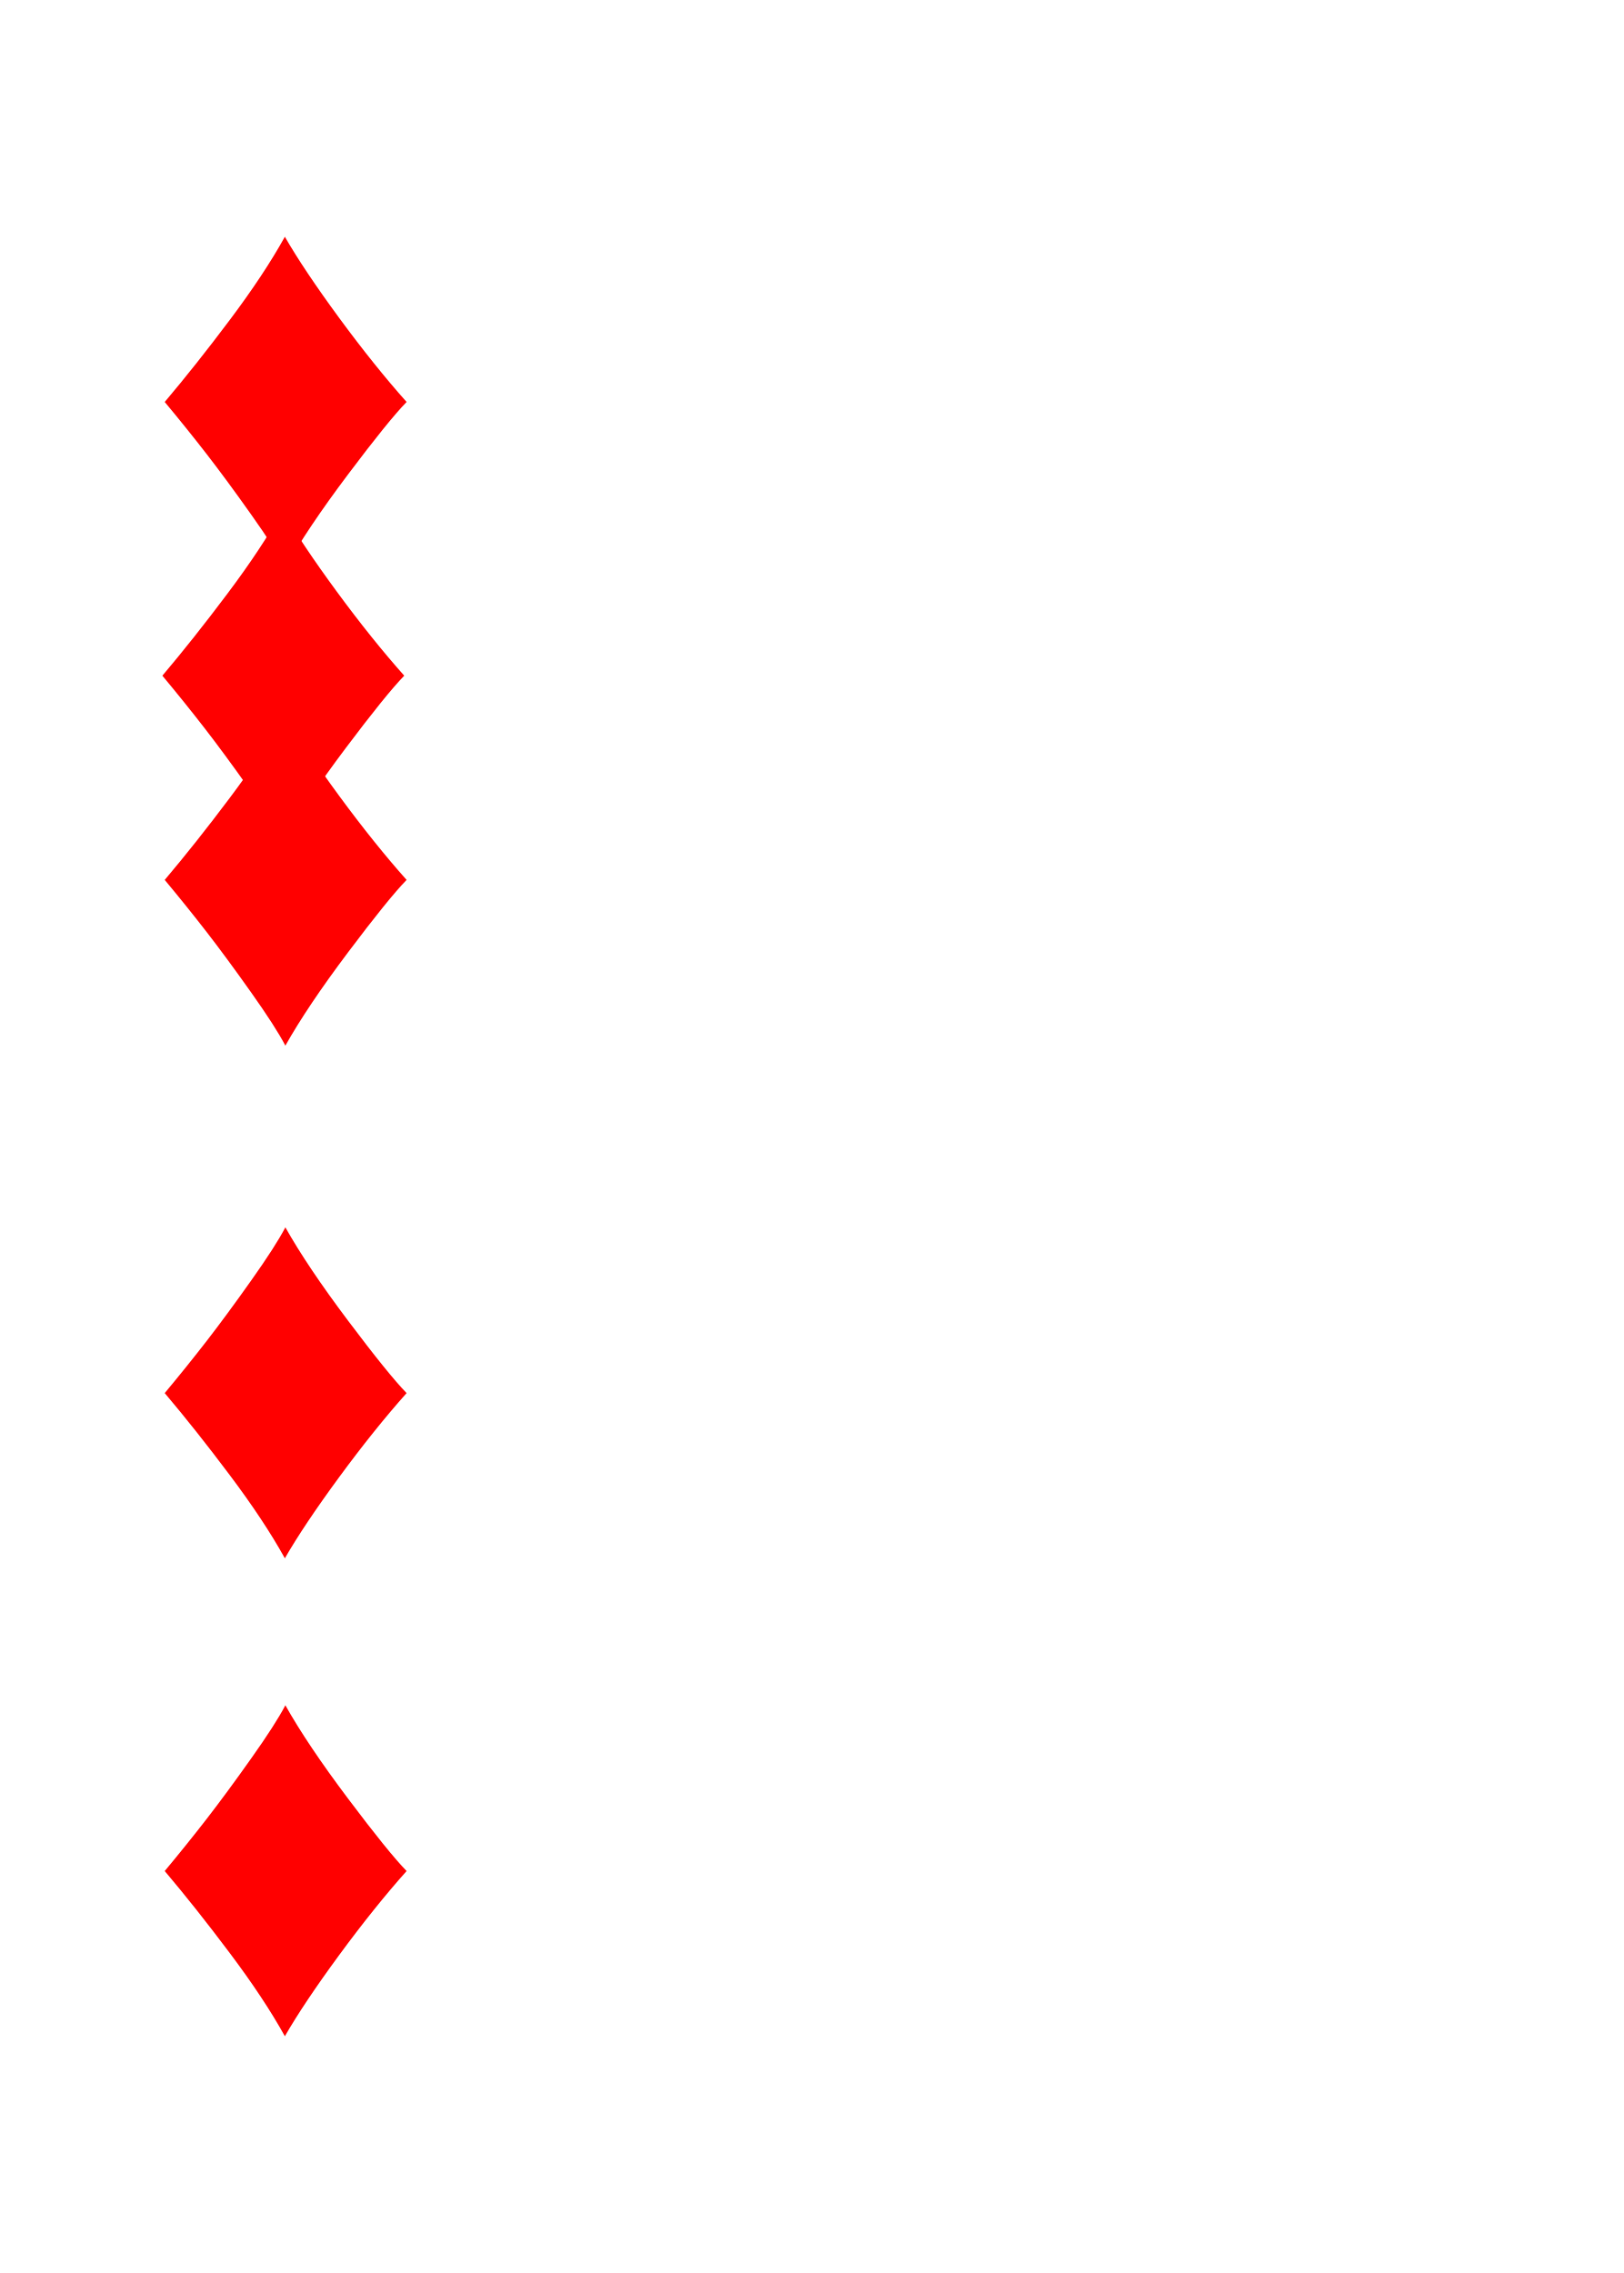
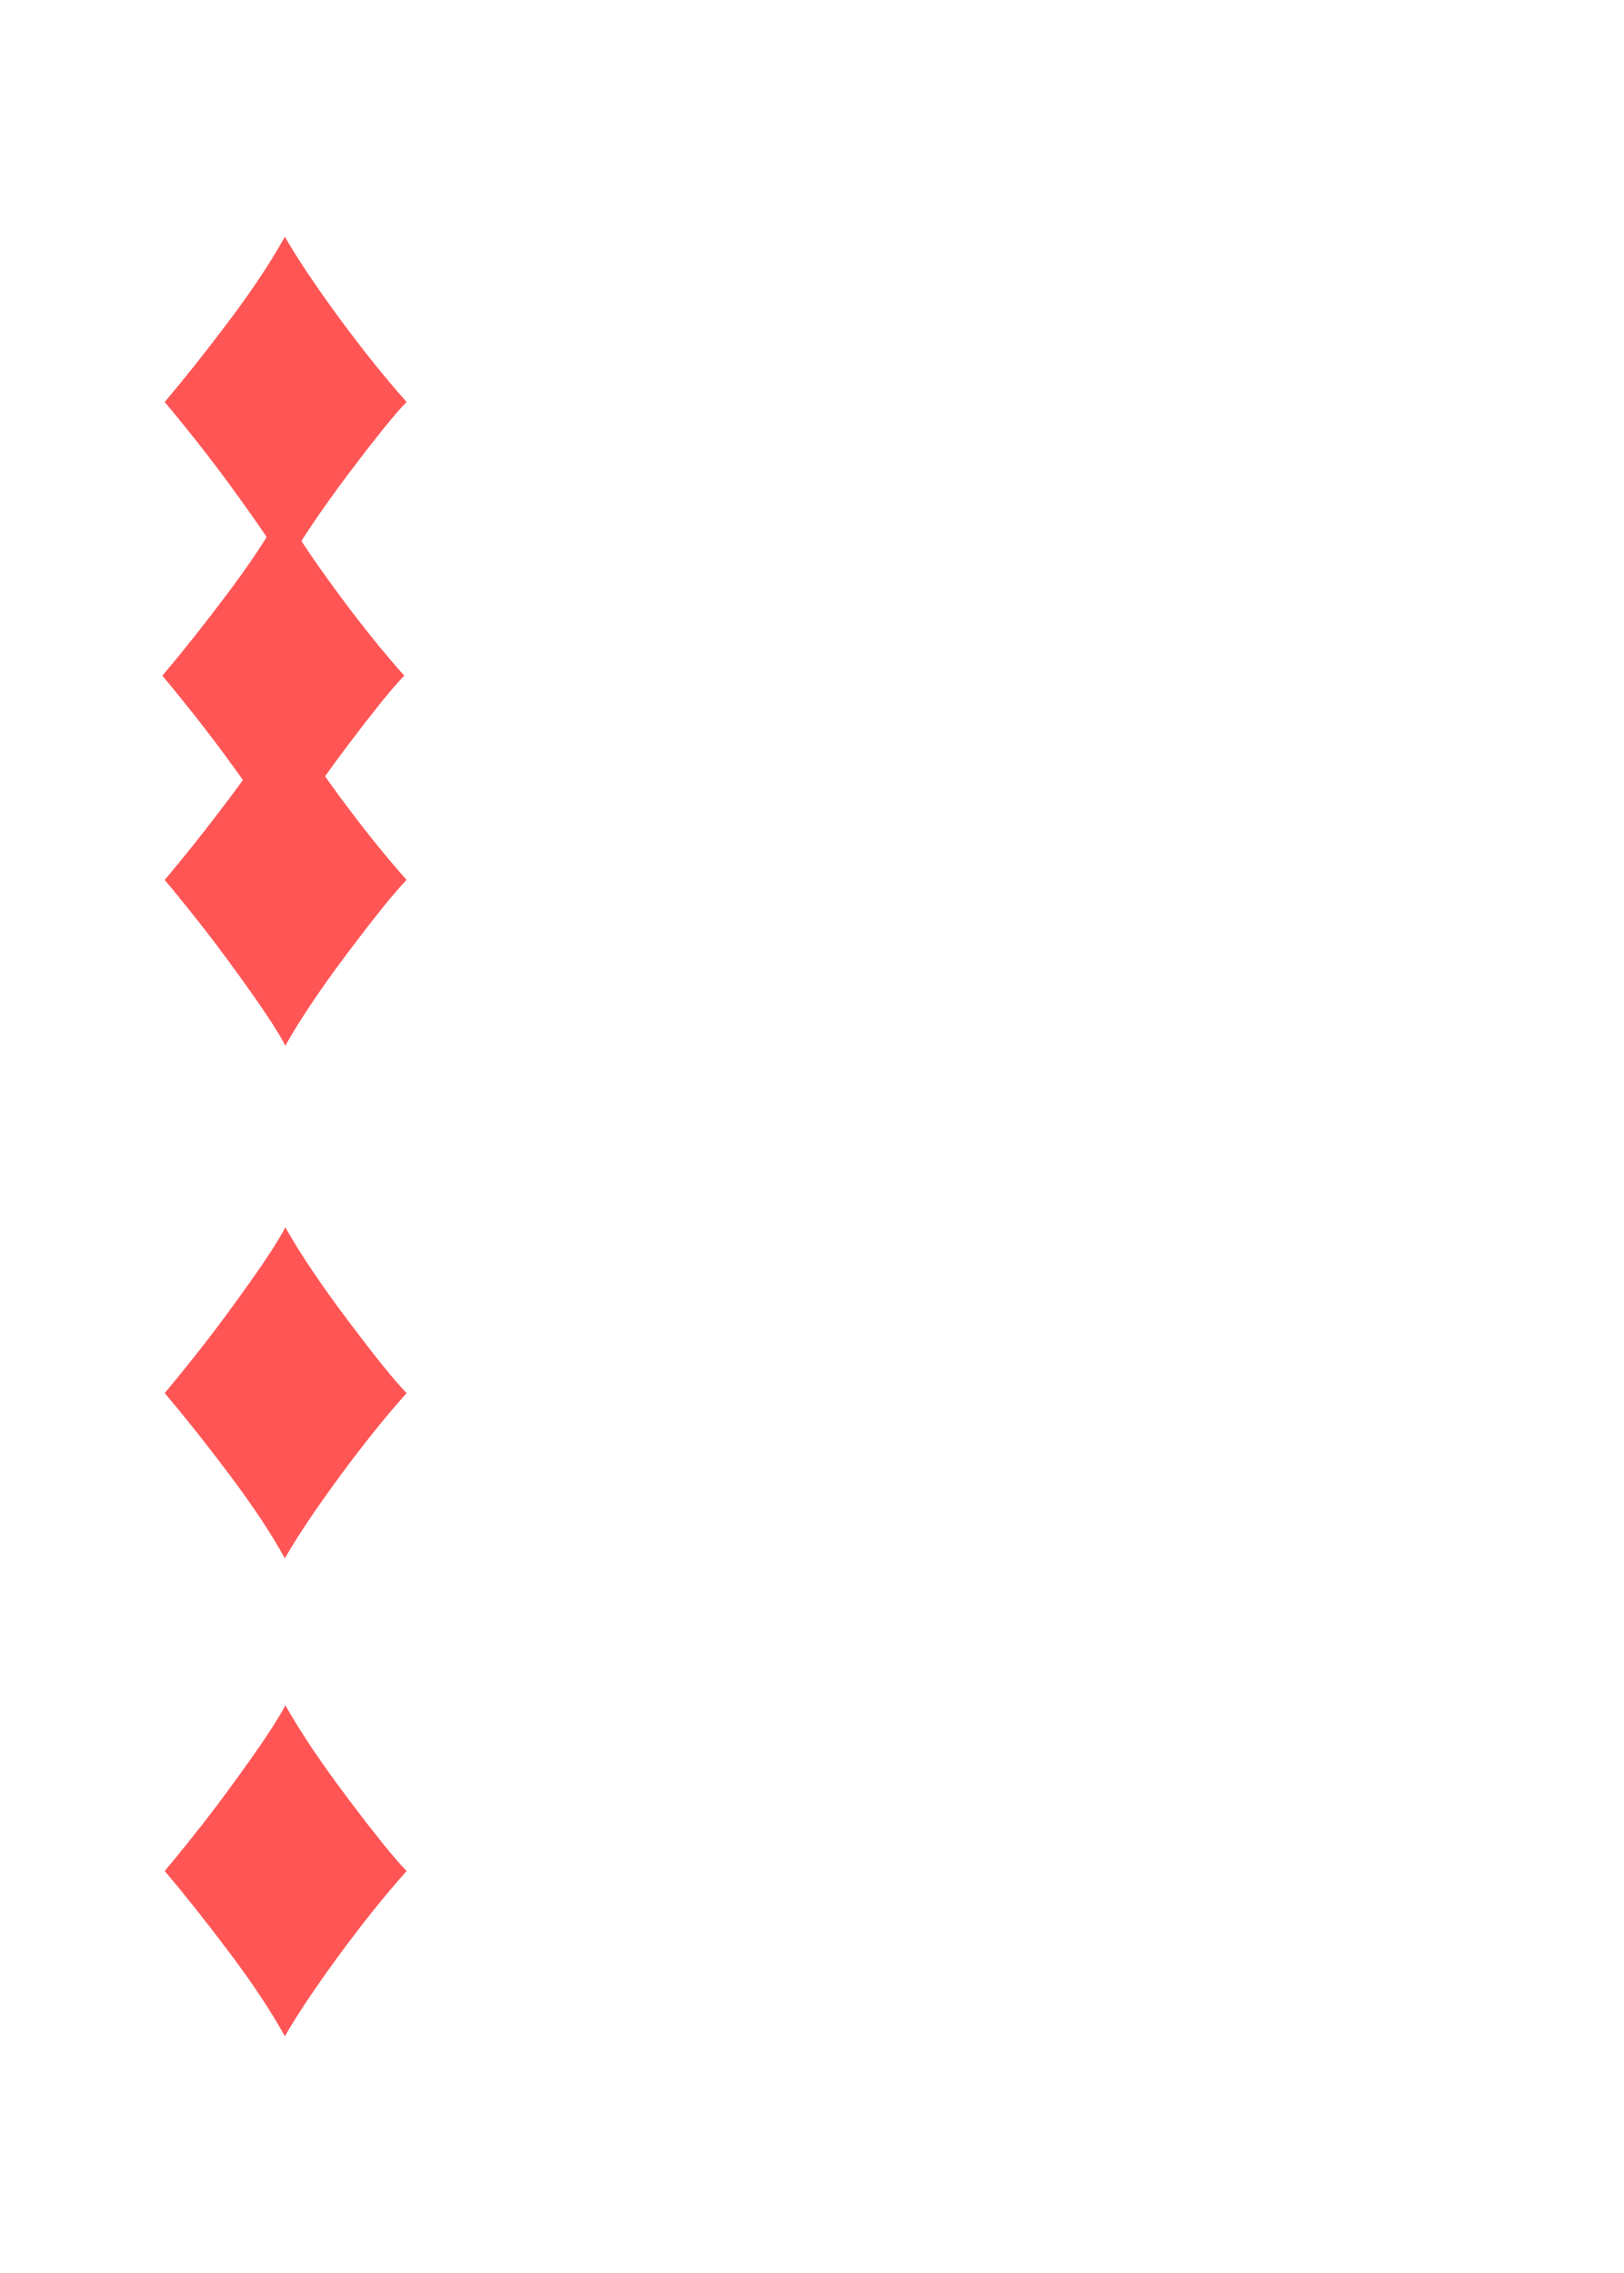
<svg xmlns="http://www.w3.org/2000/svg" xmlns:xlink="http://www.w3.org/1999/xlink" width="747.347" height="1046.286" id="svg2" version="1.0">
  <defs id="defs4">
    </defs>
  <g id="layer1" transform="translate(2.244899,-0.6479052)">
    <g id="g2775" transform="translate(-2.040797,-11.71427)">
      <g id="g2797">
-         <g id="g2751" transform="translate(2.768269,0.6819287)" style="fill:#ff0000">
-           <text xml:space="preserve" style="font-size:144px;font-style:normal;font-weight:normal;text-align:center;text-anchor:middle;fill:#ff0000;fill-opacity:1;stroke:none;stroke-width:1px;stroke-linecap:butt;stroke-linejoin:miter;stroke-opacity:1;font-family:Arial" x="58.736" y="158.362" id="text2396">
-             <tspan style="font-style:normal;font-variant:normal;font-weight:normal;font-stretch:normal;text-align:center;text-anchor:middle;fill:#ff0000;font-family:Arial Narrow;-inkscape-font-specification:Arial Narrow" id="tspan2398" x="58.736" y="158.362">9</tspan>
+         <g id="g2751" transform="translate(2.768269,0.6819287)" style="fill:#ff5555">
+           <text xml:space="preserve" style="font-size:144px;font-style:normal;font-weight:normal;text-align:center;text-anchor:middle;fill:#ff5555;fill-opacity:1;stroke:none;stroke-width:1px;stroke-linecap:butt;stroke-linejoin:miter;stroke-opacity:1;font-family:Arial" x="58.736" y="158.362" id="text2396">
+             <tspan style="font-style:normal;font-variant:normal;font-weight:normal;font-stretch:normal;text-align:center;text-anchor:middle;fill:#ff5555;font-family:Arial Narrow;-inkscape-font-specification:Arial Narrow" id="tspan2398" x="58.736" y="158.362">9</tspan>
          </text>
-           <text id="text2702" y="298.362" x="62.779" style="font-size:144px;font-style:normal;font-weight:normal;text-align:center;text-anchor:middle;fill:#ff0000;fill-opacity:1;stroke:none;stroke-width:1px;stroke-linecap:butt;stroke-linejoin:miter;stroke-opacity:1;font-family:Arial" xml:space="preserve">
-             <tspan y="298.362" x="62.779" id="tspan2704" style="font-style:normal;font-variant:normal;font-weight:normal;font-stretch:normal;text-align:center;text-anchor:middle;fill:#ff0000;font-family:Arial Narrow;-inkscape-font-specification:Arial Narrow">♦</tspan>
+           <text id="text2702" y="298.362" x="62.779" style="font-size:144px;font-style:normal;font-weight:normal;text-align:center;text-anchor:middle;fill:#ff5555;fill-opacity:1;stroke:none;stroke-width:1px;stroke-linecap:butt;stroke-linejoin:miter;stroke-opacity:1;font-family:Arial" xml:space="preserve">
+             <tspan y="298.362" x="62.779" id="tspan2704" style="font-style:normal;font-variant:normal;font-weight:normal;font-stretch:normal;text-align:center;text-anchor:middle;fill:#ff5555;font-family:Arial Narrow;-inkscape-font-specification:Arial Narrow">♦</tspan>
          </text>
        </g>
        <use x="0" y="0" xlink:href="#g2751" id="use2757" transform="matrix(-1,0,0,-1,746.9388,1071.01)" width="747.347" height="1046.286" />
      </g>
    </g>
    <g id="g2432" transform="translate(2.563476,0)">
      <g id="g2415" transform="translate(61.67991,-11.71427)">
        <g id="g2857" transform="translate(-140,0)">
-           <text id="text2783" y="270.639" x="307.063" style="font-size:250px;font-style:normal;font-weight:normal;text-align:center;text-anchor:middle;fill:#ff0000;fill-opacity:1;stroke:none;stroke-width:1px;stroke-linecap:butt;stroke-linejoin:miter;stroke-opacity:1;font-family:Arial" xml:space="preserve">
+           <text id="text2783" y="270.639" x="307.063" style="font-size:250px;font-style:normal;font-weight:normal;text-align:center;text-anchor:middle;fill:#ff5555;fill-opacity:1;stroke:none;stroke-width:1px;stroke-linecap:butt;stroke-linejoin:miter;stroke-opacity:1;font-family:Arial" xml:space="preserve">
            <tspan y="270.639" x="307.063" id="tspan2785">♦</tspan>
          </text>
          <use height="1046.286" width="747.347" transform="matrix(1,0,0,-1,0,1071.01)" id="use2805" xlink:href="#text2783" y="0" x="0" />
          <use x="0" y="0" xlink:href="#text2783" id="use2919" width="747.347" height="1046.286" transform="translate(0,220)" />
          <use x="0" y="0" xlink:href="#use2919" id="use3015" transform="matrix(1,0,0,-1,0,1071.01)" width="747.347" height="1046.286" />
        </g>
        <use x="0" y="0" xlink:href="#g2857" id="use2862" transform="translate(280,0)" width="747.347" height="1046.286" />
      </g>
-       <text id="text2941" y="384.925" x="368.743" style="font-size:250px;font-style:normal;font-weight:normal;text-align:center;text-anchor:middle;fill:#ff0000;fill-opacity:1;stroke:none;stroke-width:1px;stroke-linecap:butt;stroke-linejoin:miter;stroke-opacity:1;font-family:Arial" xml:space="preserve">
+       <text id="text2941" y="384.925" x="368.743" style="font-size:250px;font-style:normal;font-weight:normal;text-align:center;text-anchor:middle;fill:#ff5555;fill-opacity:1;stroke:none;stroke-width:1px;stroke-linecap:butt;stroke-linejoin:miter;stroke-opacity:1;font-family:Arial" xml:space="preserve">
        <tspan y="384.925" x="368.743" id="tspan2943">♦</tspan>
      </text>
    </g>
  </g>
</svg>
